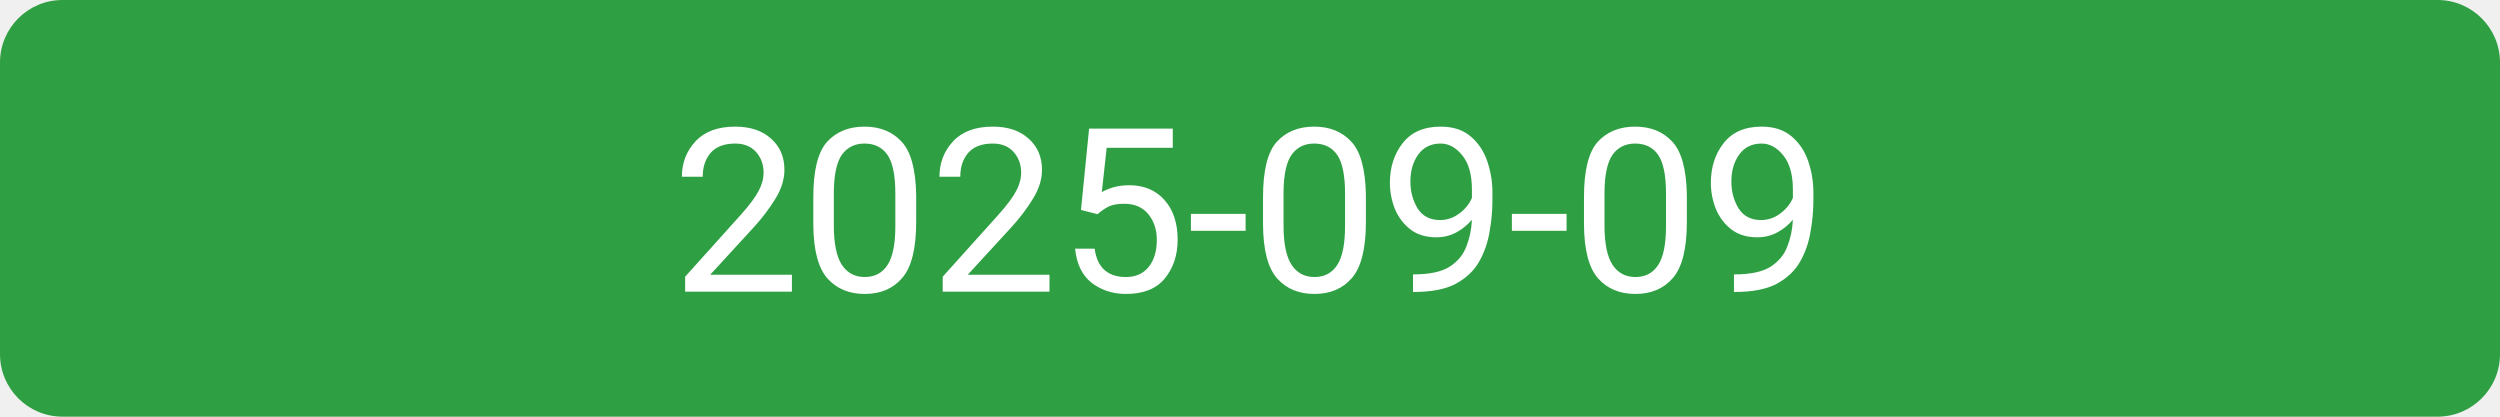
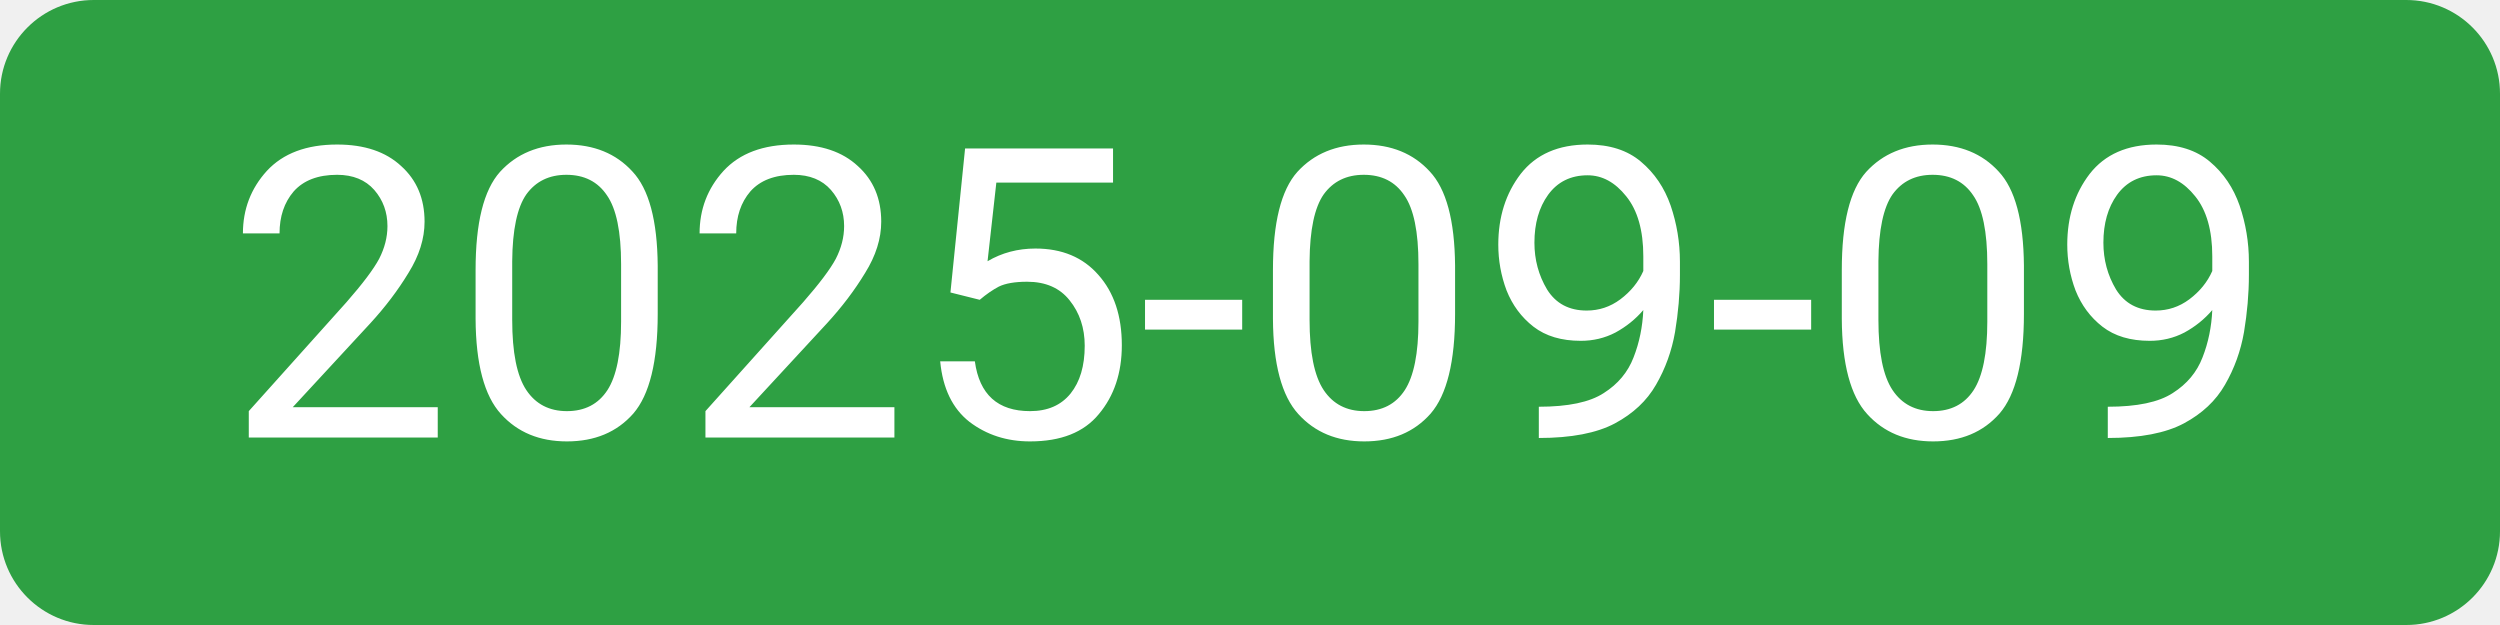
- <svg xmlns="http://www.w3.org/2000/svg" viewBox="0 0 120 20" aria-hidden="true">
-   <rect x="0" y="0" width="120" height="20" rx="3" fill="#2ea043" />
-   <text x="60" y="14" text-anchor="middle" font-family="ui-sans-serif, system-ui, -apple-system, Segoe UI, Roboto, sans-serif" font-size="11" fill="#fff">2025-09-09</text>
+ <svg xmlns="http://www.w3.org/2000/svg" viewBox="0 0 80 20" aria-hidden="true">
+   <rect x="0" y="0" width="80" height="20" rx="3" fill="#2ea043" />
+   <text x="40" y="14" text-anchor="middle" font-family="Roboto, sans-serif" font-size="13" fill="#fff">2025-09-09</text>
</svg>
